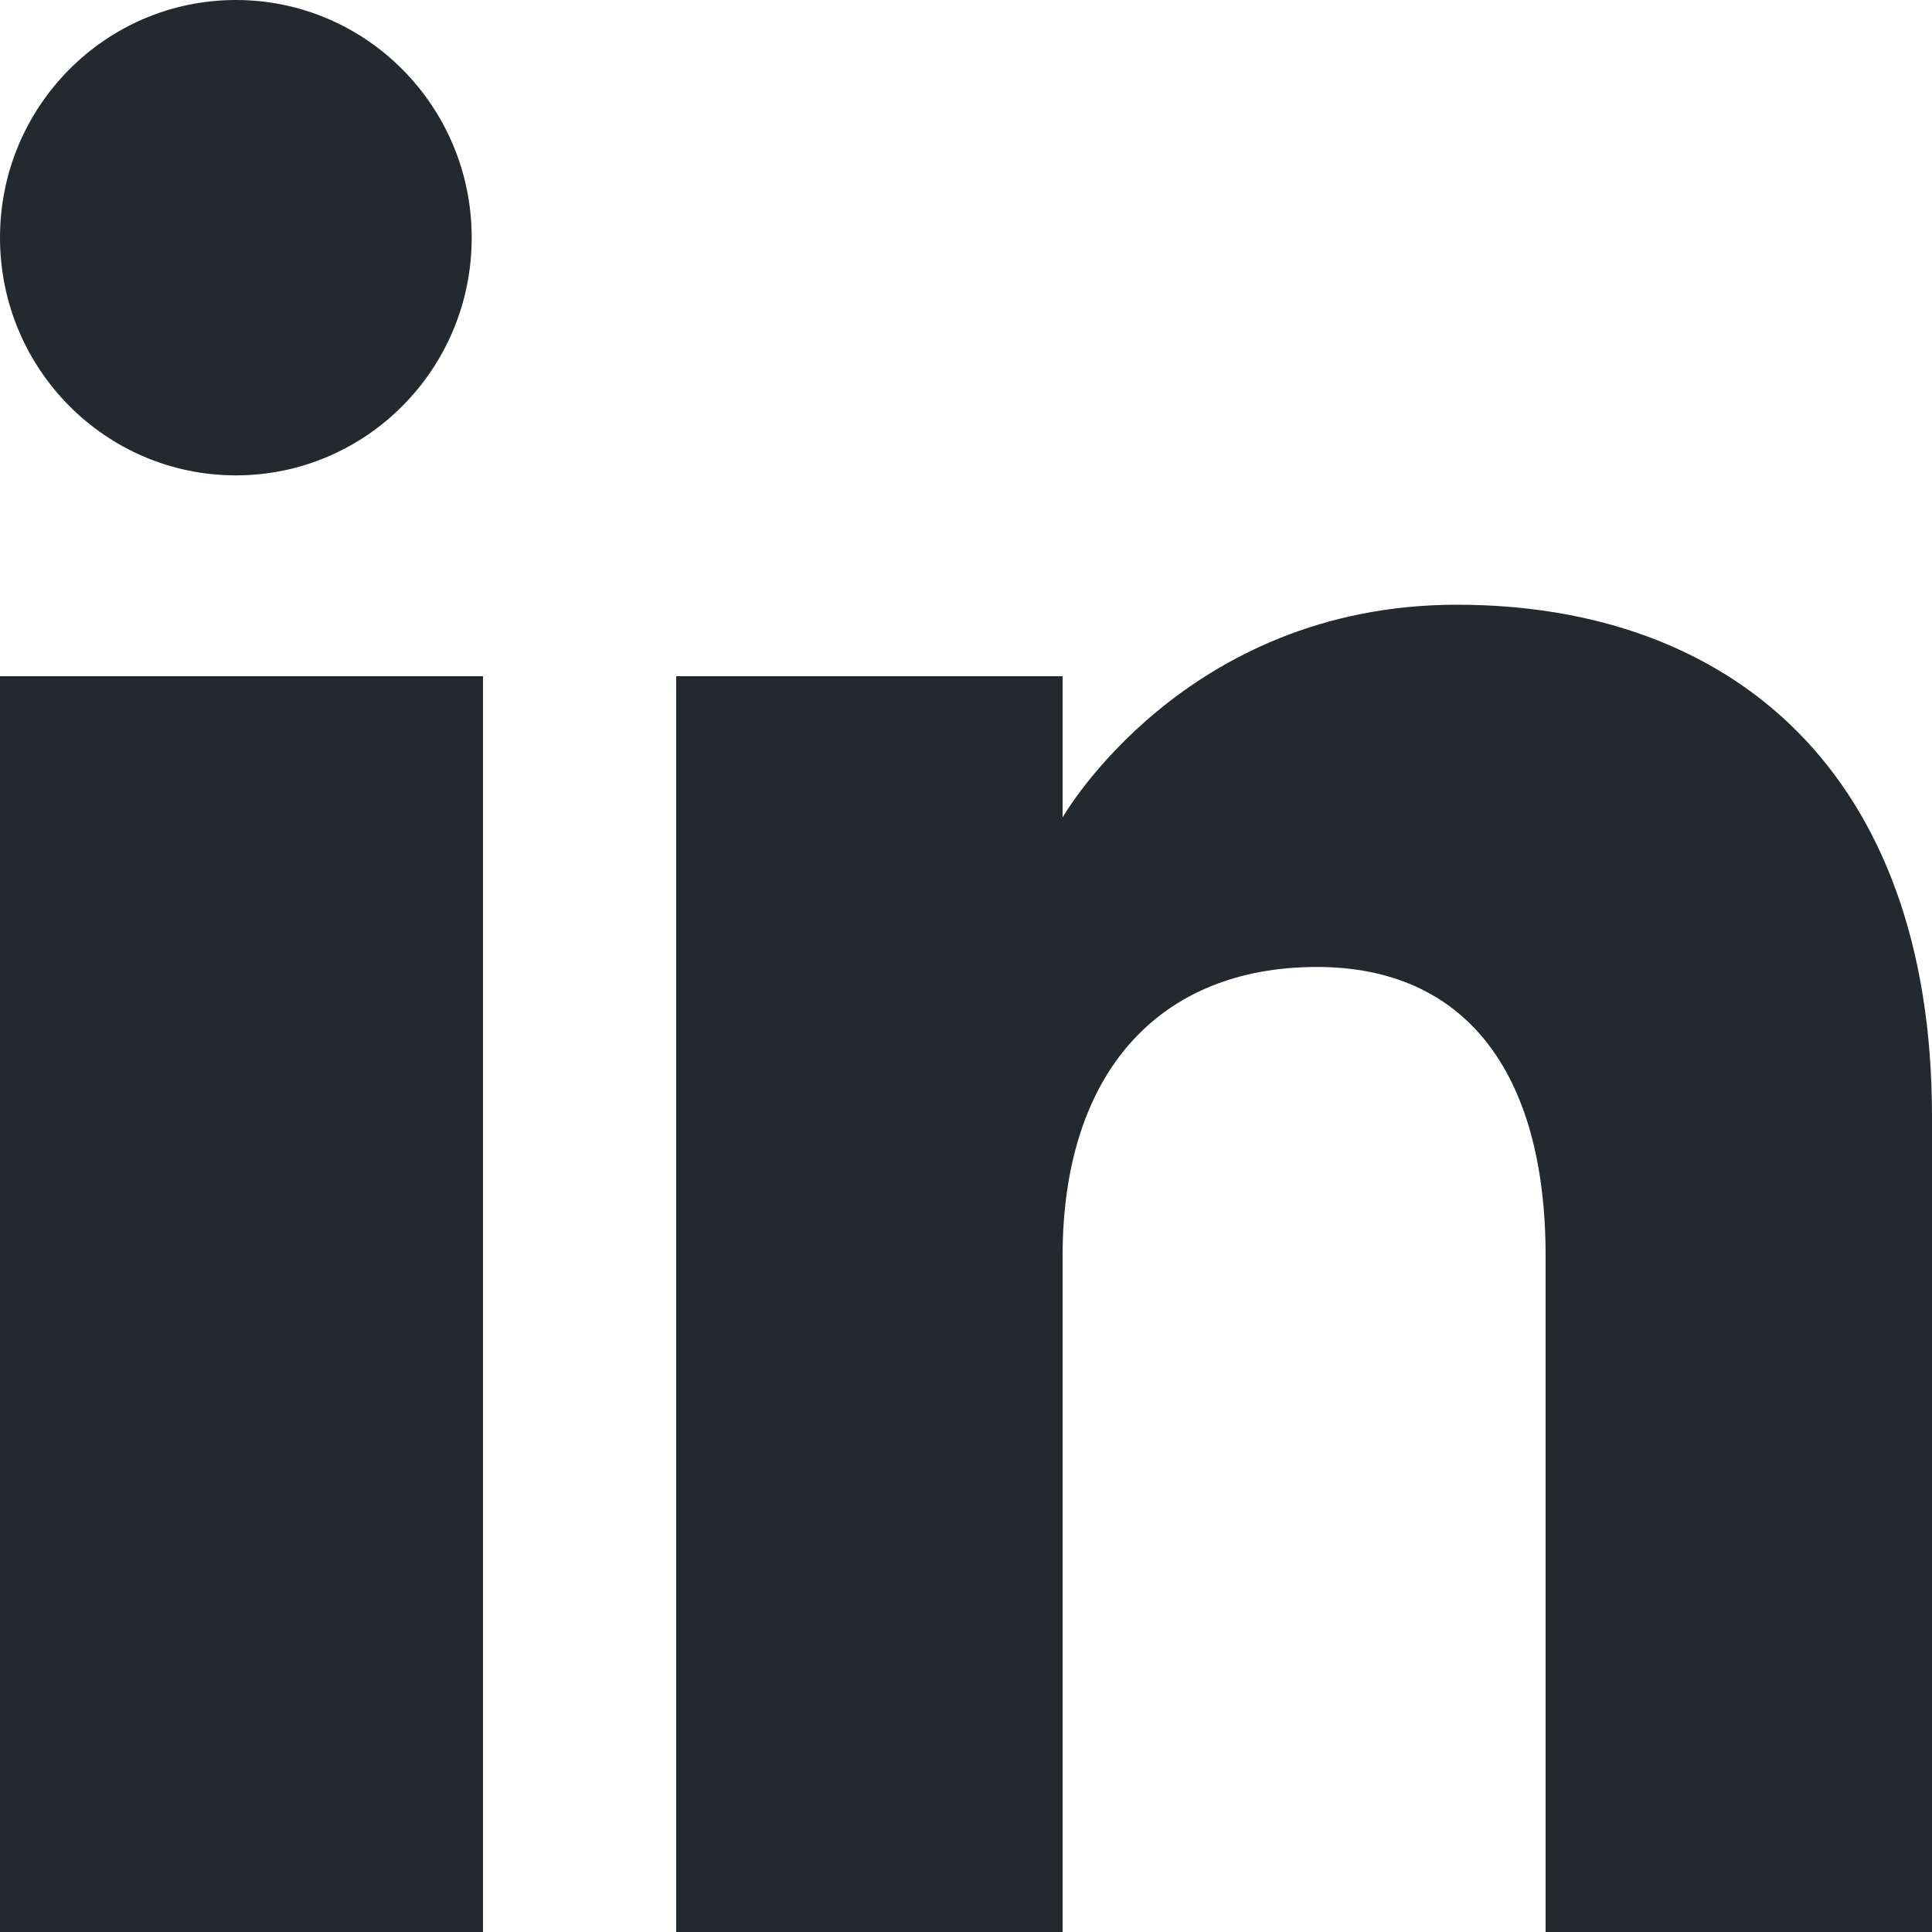
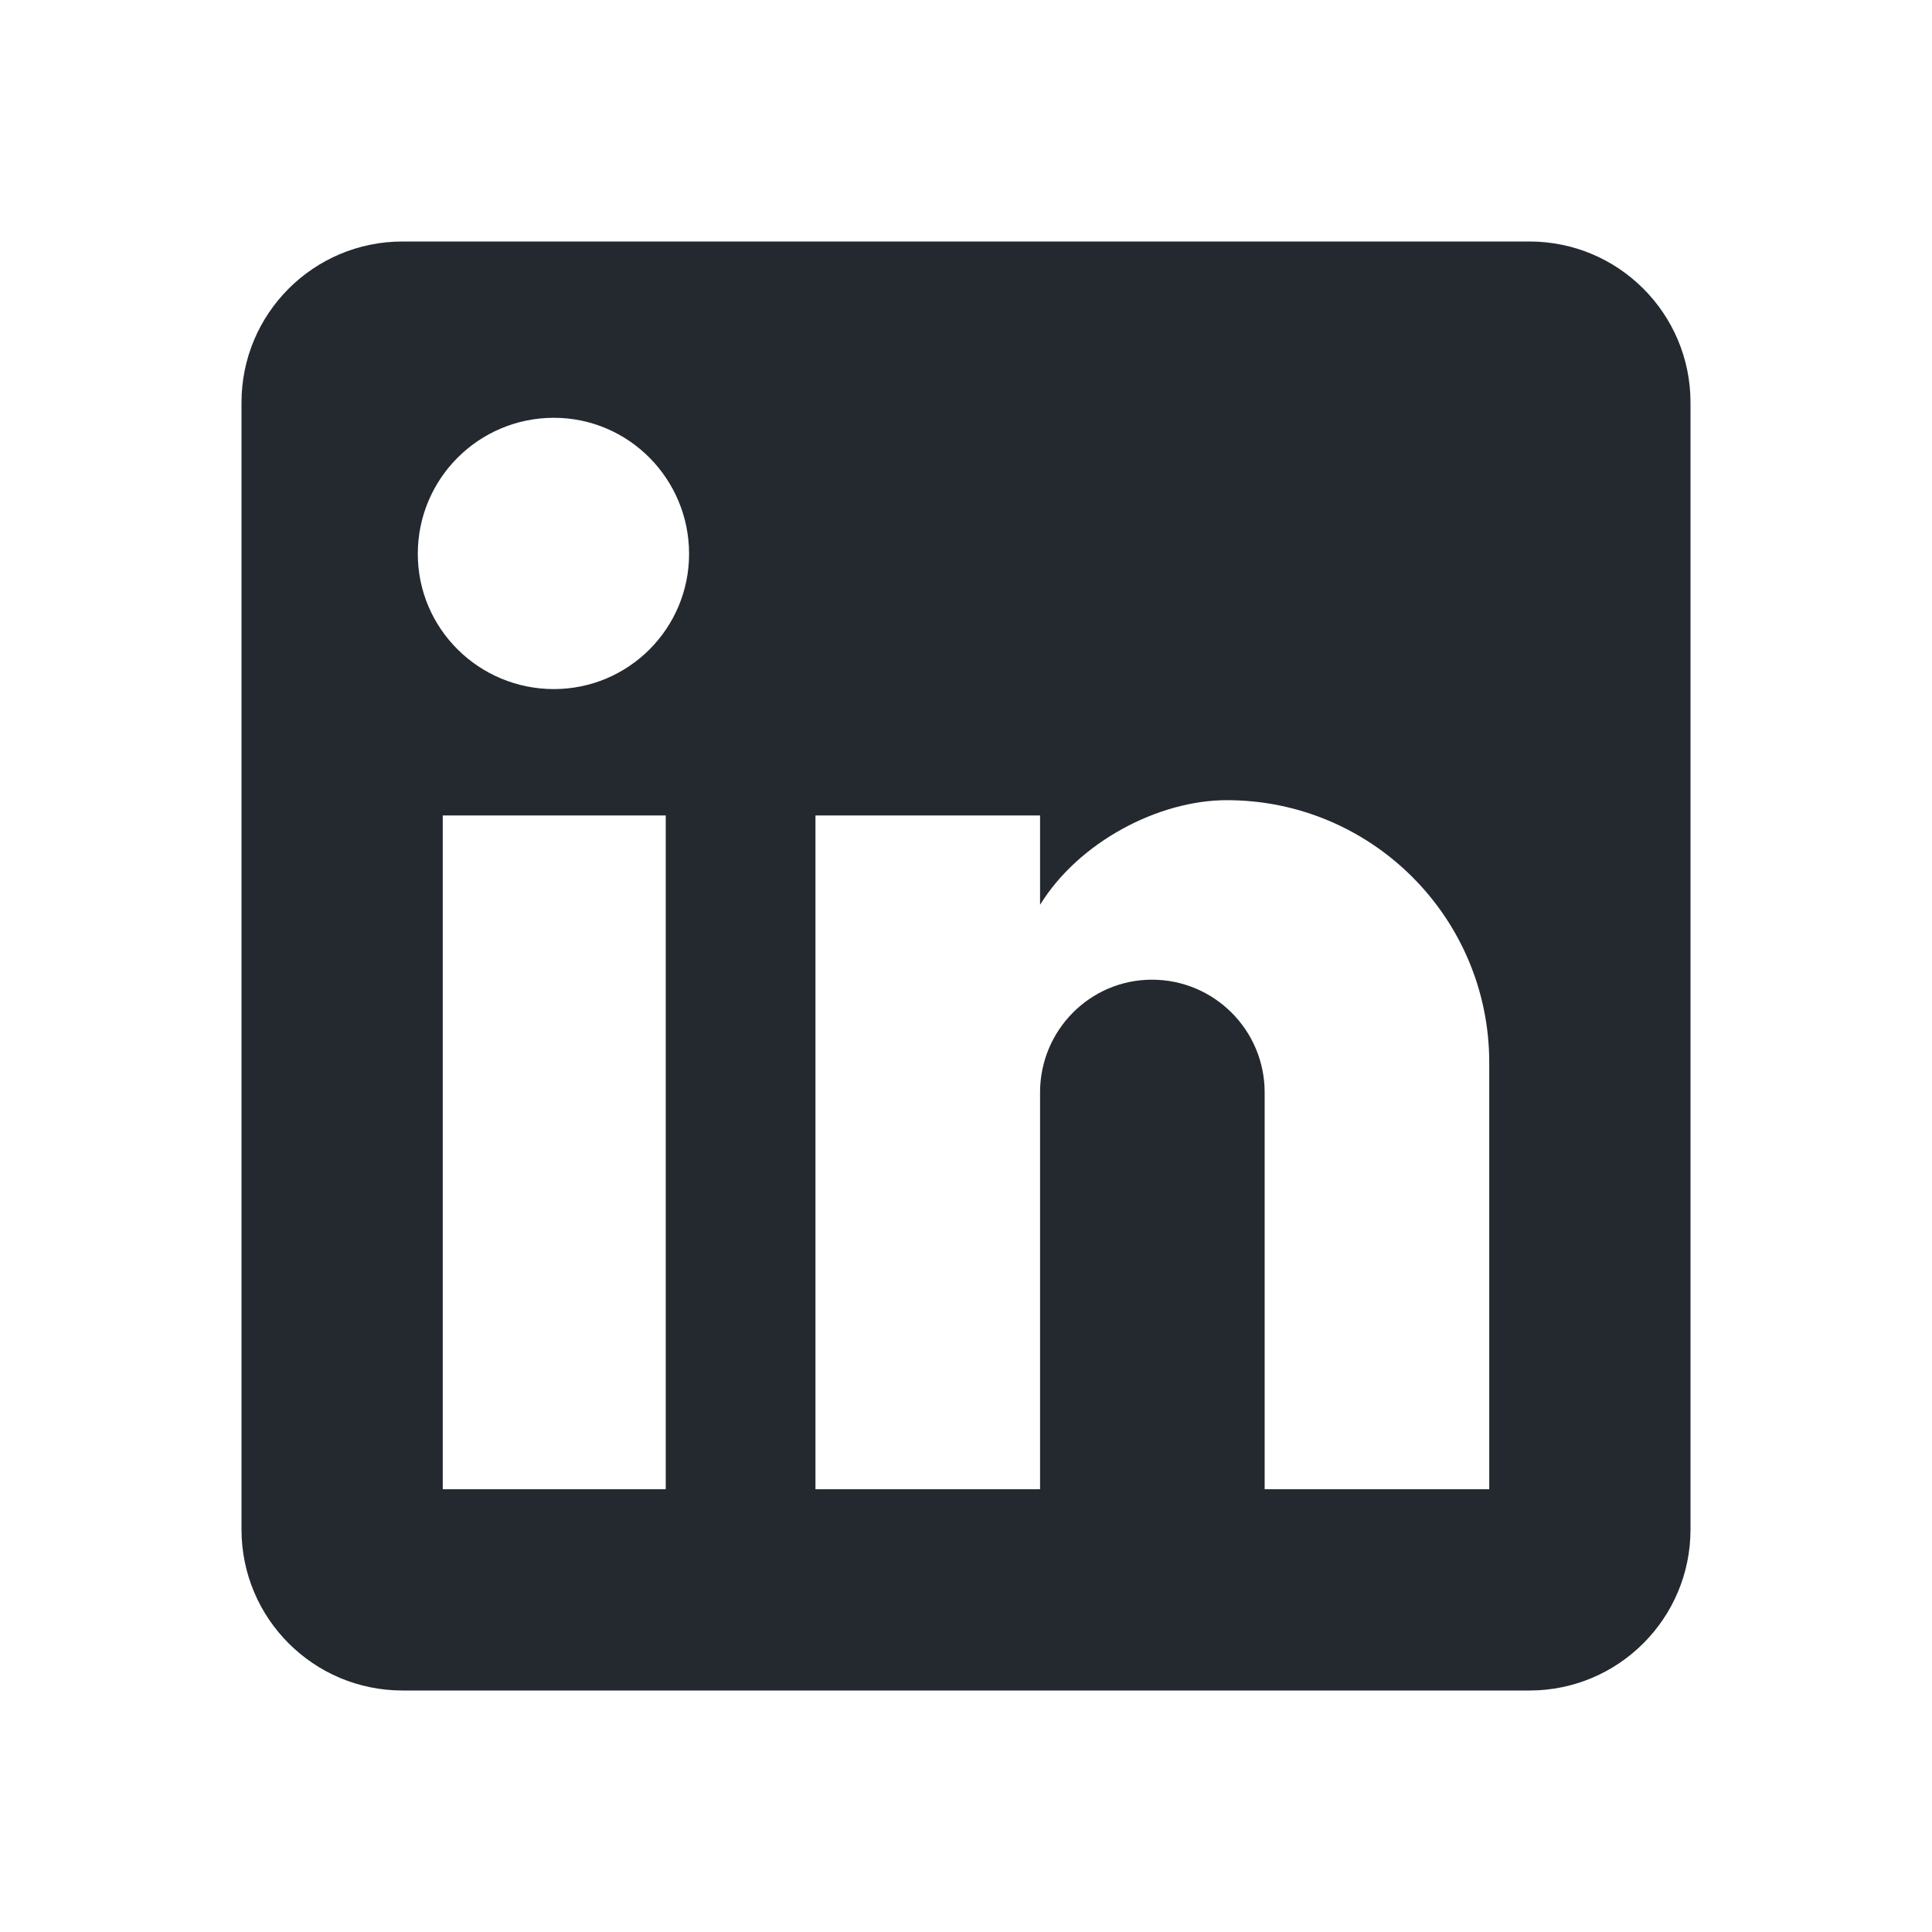
- <svg xmlns="http://www.w3.org/2000/svg" width="800px" height="800px" viewBox="0 0 20 20" version="1.1" fill="#24292F">
-   <g id="SVGRepo_bgCarrier" stroke-width="0" />
-   <g id="SVGRepo_tracerCarrier" stroke-linecap="round" stroke-linejoin="round" />
-   <g id="SVGRepo_iconCarrier">
-     <defs> </defs>
-     <g id="Page-1" stroke="none" stroke-width="1" fill="none" fill-rule="evenodd">
-       <g id="Dribbble-Light-Preview" transform="translate(-180, -7479)" fill="#24292F">
-         <g id="icons" transform="translate(56, 160)">
-           <path d="M144,7339 L140,7339 L140,7332.001 C140,7330.081 139.153,7329.01 137.634,7329.01 C135.981,7329.01 135,7330.126 135,7332.001 L135,7339 L131,7339 L131,7326 L135,7326 L135,7327.462 C135,7327.462 136.255,7325.26 139.083,7325.26 C141.912,7325.26 144,7326.986 144,7330.558 L144,7339 L144,7339 Z M126.442,7323.921 C125.093,7323.921 124,7322.819 124,7321.46 C124,7320.102 125.093,7319 126.442,7319 C127.79,7319 128.883,7320.102 128.883,7321.46 C128.884,7322.819 127.79,7323.921 126.442,7323.921 L126.442,7323.921 Z M124,7339 L129,7339 L129,7326 L124,7326 L124,7339 Z" id="linkedin-[#161]"> </path>
-         </g>
-       </g>
-     </g>
-   </g>
+ <svg xmlns="http://www.w3.org/2000/svg" width="1em" height="1em" viewBox="0 0 24 24">
+   <path fill="#24292f" d="M19 3a2 2 0 0 1 2 2v14a2 2 0 0 1-2 2H5a2 2 0 0 1-2-2V5a2 2 0 0 1 2-2zm-.5 15.5v-5.3a3.26 3.26 0 0 0-3.26-3.26c-.85 0-1.84.52-2.32 1.3v-1.11h-2.79v8.37h2.79v-4.93c0-.77.62-1.4 1.39-1.4a1.4 1.4 0 0 1 1.4 1.4v4.93zM6.88 8.56a1.68 1.68 0 0 0 1.68-1.68c0-.93-.75-1.69-1.68-1.69a1.69 1.69 0 0 0-1.69 1.69c0 .93.76 1.68 1.69 1.68m1.39 9.94v-8.37H5.5v8.37z" />
</svg>
